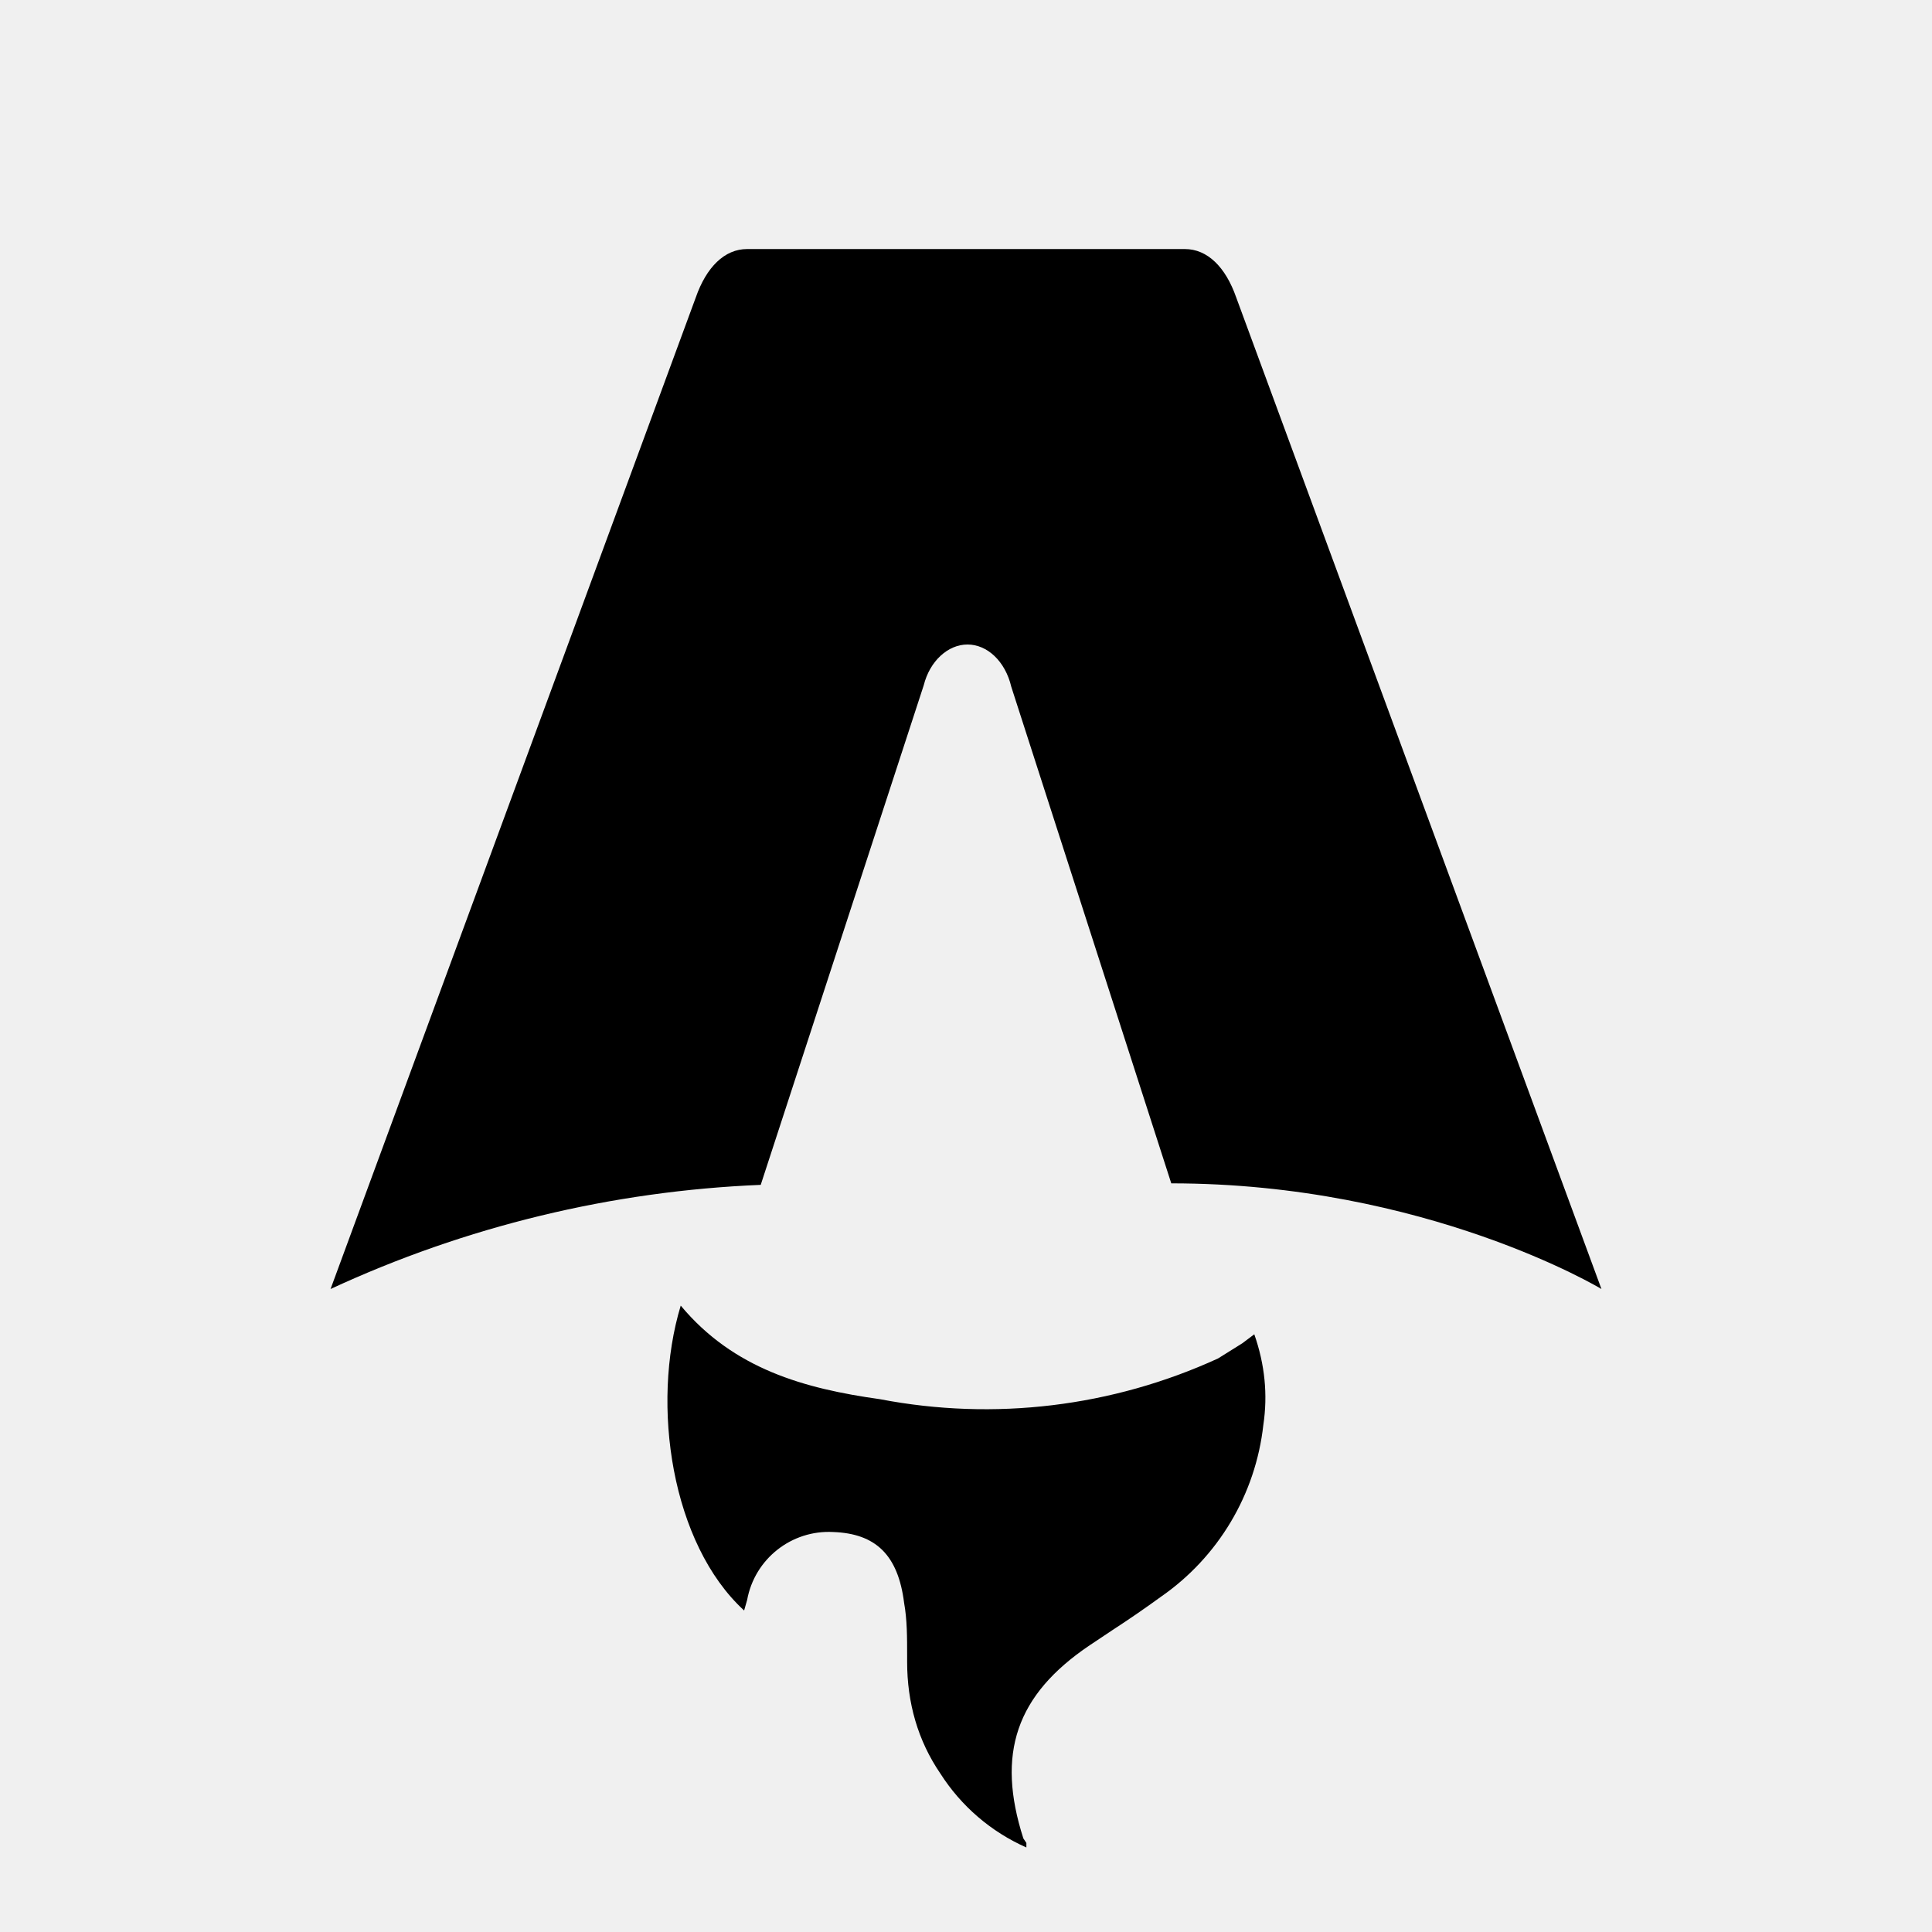
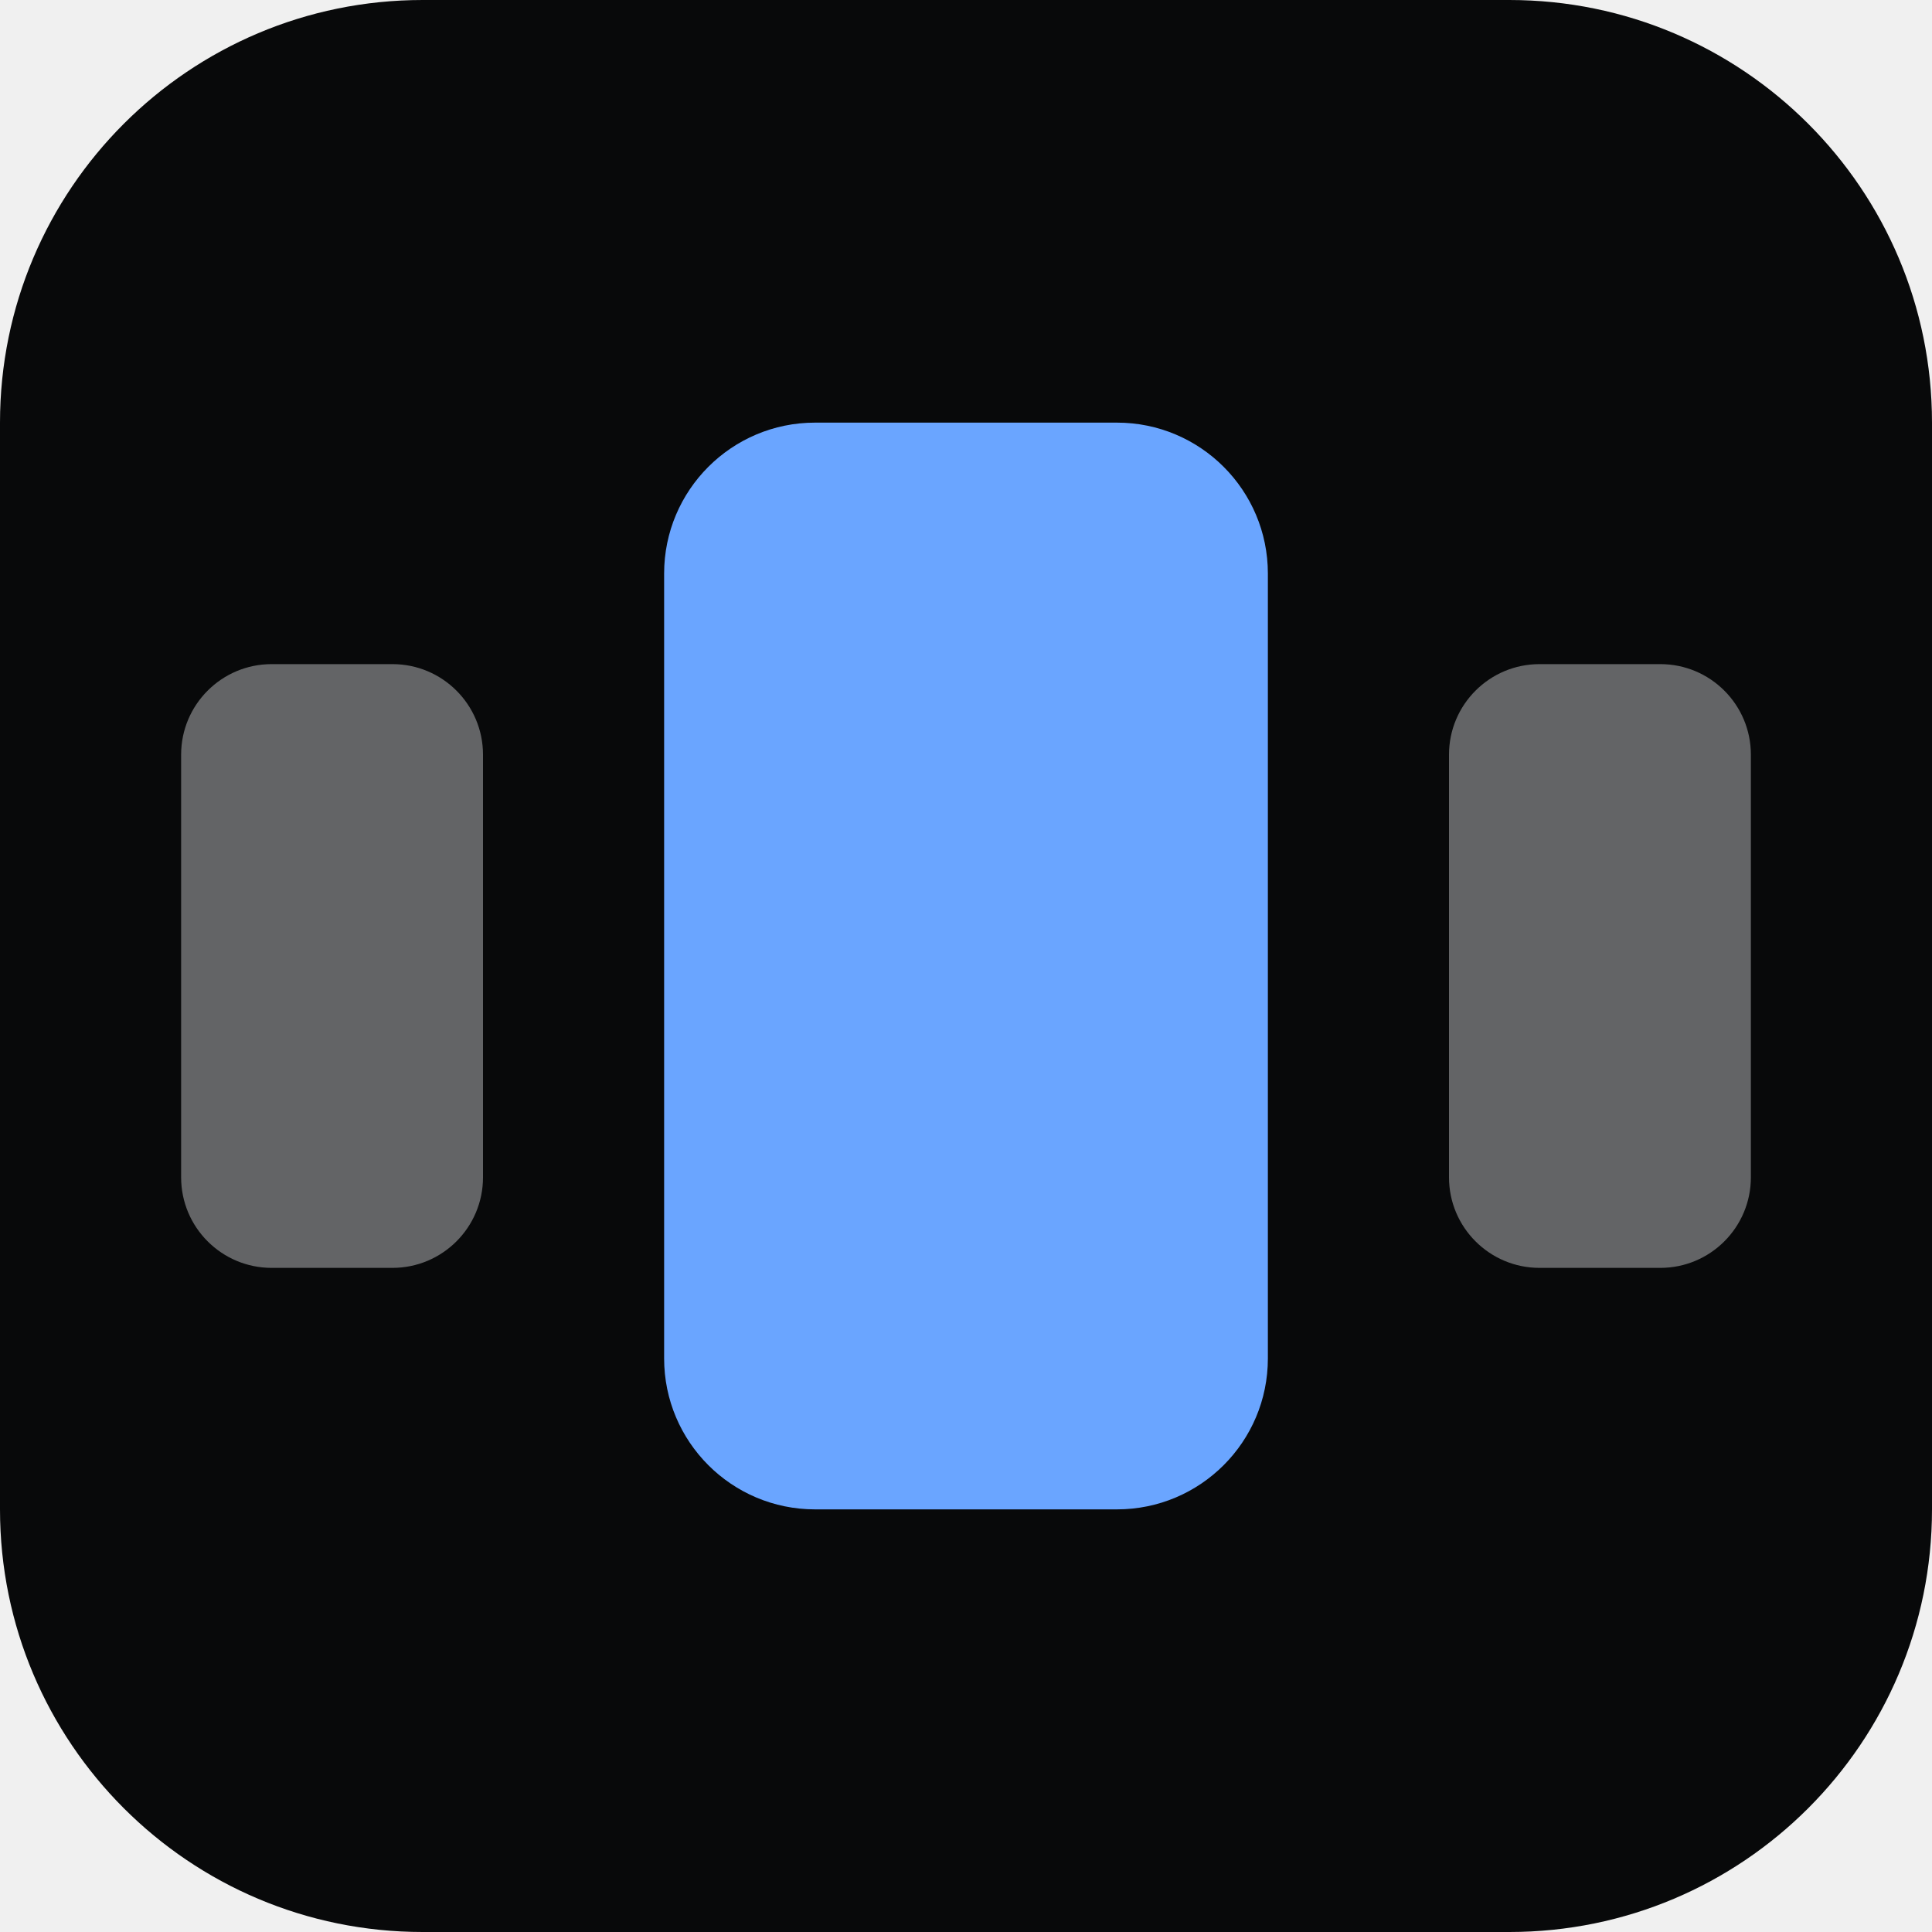
- <svg xmlns="http://www.w3.org/2000/svg" fill="none" viewBox="0 0 128 128">
-   <path d="M50.4 78.5a75.1 75.1 0 0 0-28.5 6.9l24.2-65.7c.7-2 1.9-3.2 3.4-3.2h29c1.5 0 2.7 1.2 3.4 3.2l24.2 65.7s-11.6-7-28.5-7L67 45.5c-.4-1.7-1.6-2.8-2.9-2.8-1.3 0-2.5 1.1-2.9 2.7L50.4 78.5Zm-1.1 28.2Zm-4.2-20.2c-2 6.6-.6 15.8 4.2 20.2a17.5 17.5 0 0 1 .2-.7 5.5 5.5 0 0 1 5.7-4.5c2.8.1 4.3 1.5 4.7 4.7.2 1.1.2 2.3.2 3.5v.4c0 2.7.7 5.2 2.2 7.4a13 13 0 0 0 5.7 4.9v-.3l-.2-.3c-1.8-5.6-.5-9.5 4.4-12.8l1.5-1a73 73 0 0 0 3.2-2.2 16 16 0 0 0 6.8-11.4c.3-2 .1-4-.6-6l-.8.6-1.6 1a37 37 0 0 1-22.4 2.7c-5-.7-9.7-2-13.2-6.2Z" />
-   <style>
-         path { fill: #000; }
-         @media (prefers-color-scheme: dark) {
-             path { fill: #FFF; }
-         }
-     </style>
+ <svg xmlns="http://www.w3.org/2000/svg" viewBox="0 0 32 32">
+   <rect width="32" height="32" rx="7" fill="#08090a" />
+   <rect x="3" y="11" width="5" height="10" rx="1.5" fill="#eceef1" opacity="0.4" />
+   <rect x="11" y="7" width="10" height="18" rx="2.5" fill="#6aa5ff" />
+   <rect x="24" y="11" width="5" height="10" rx="1.5" fill="#eceef1" opacity="0.4" />
</svg>
